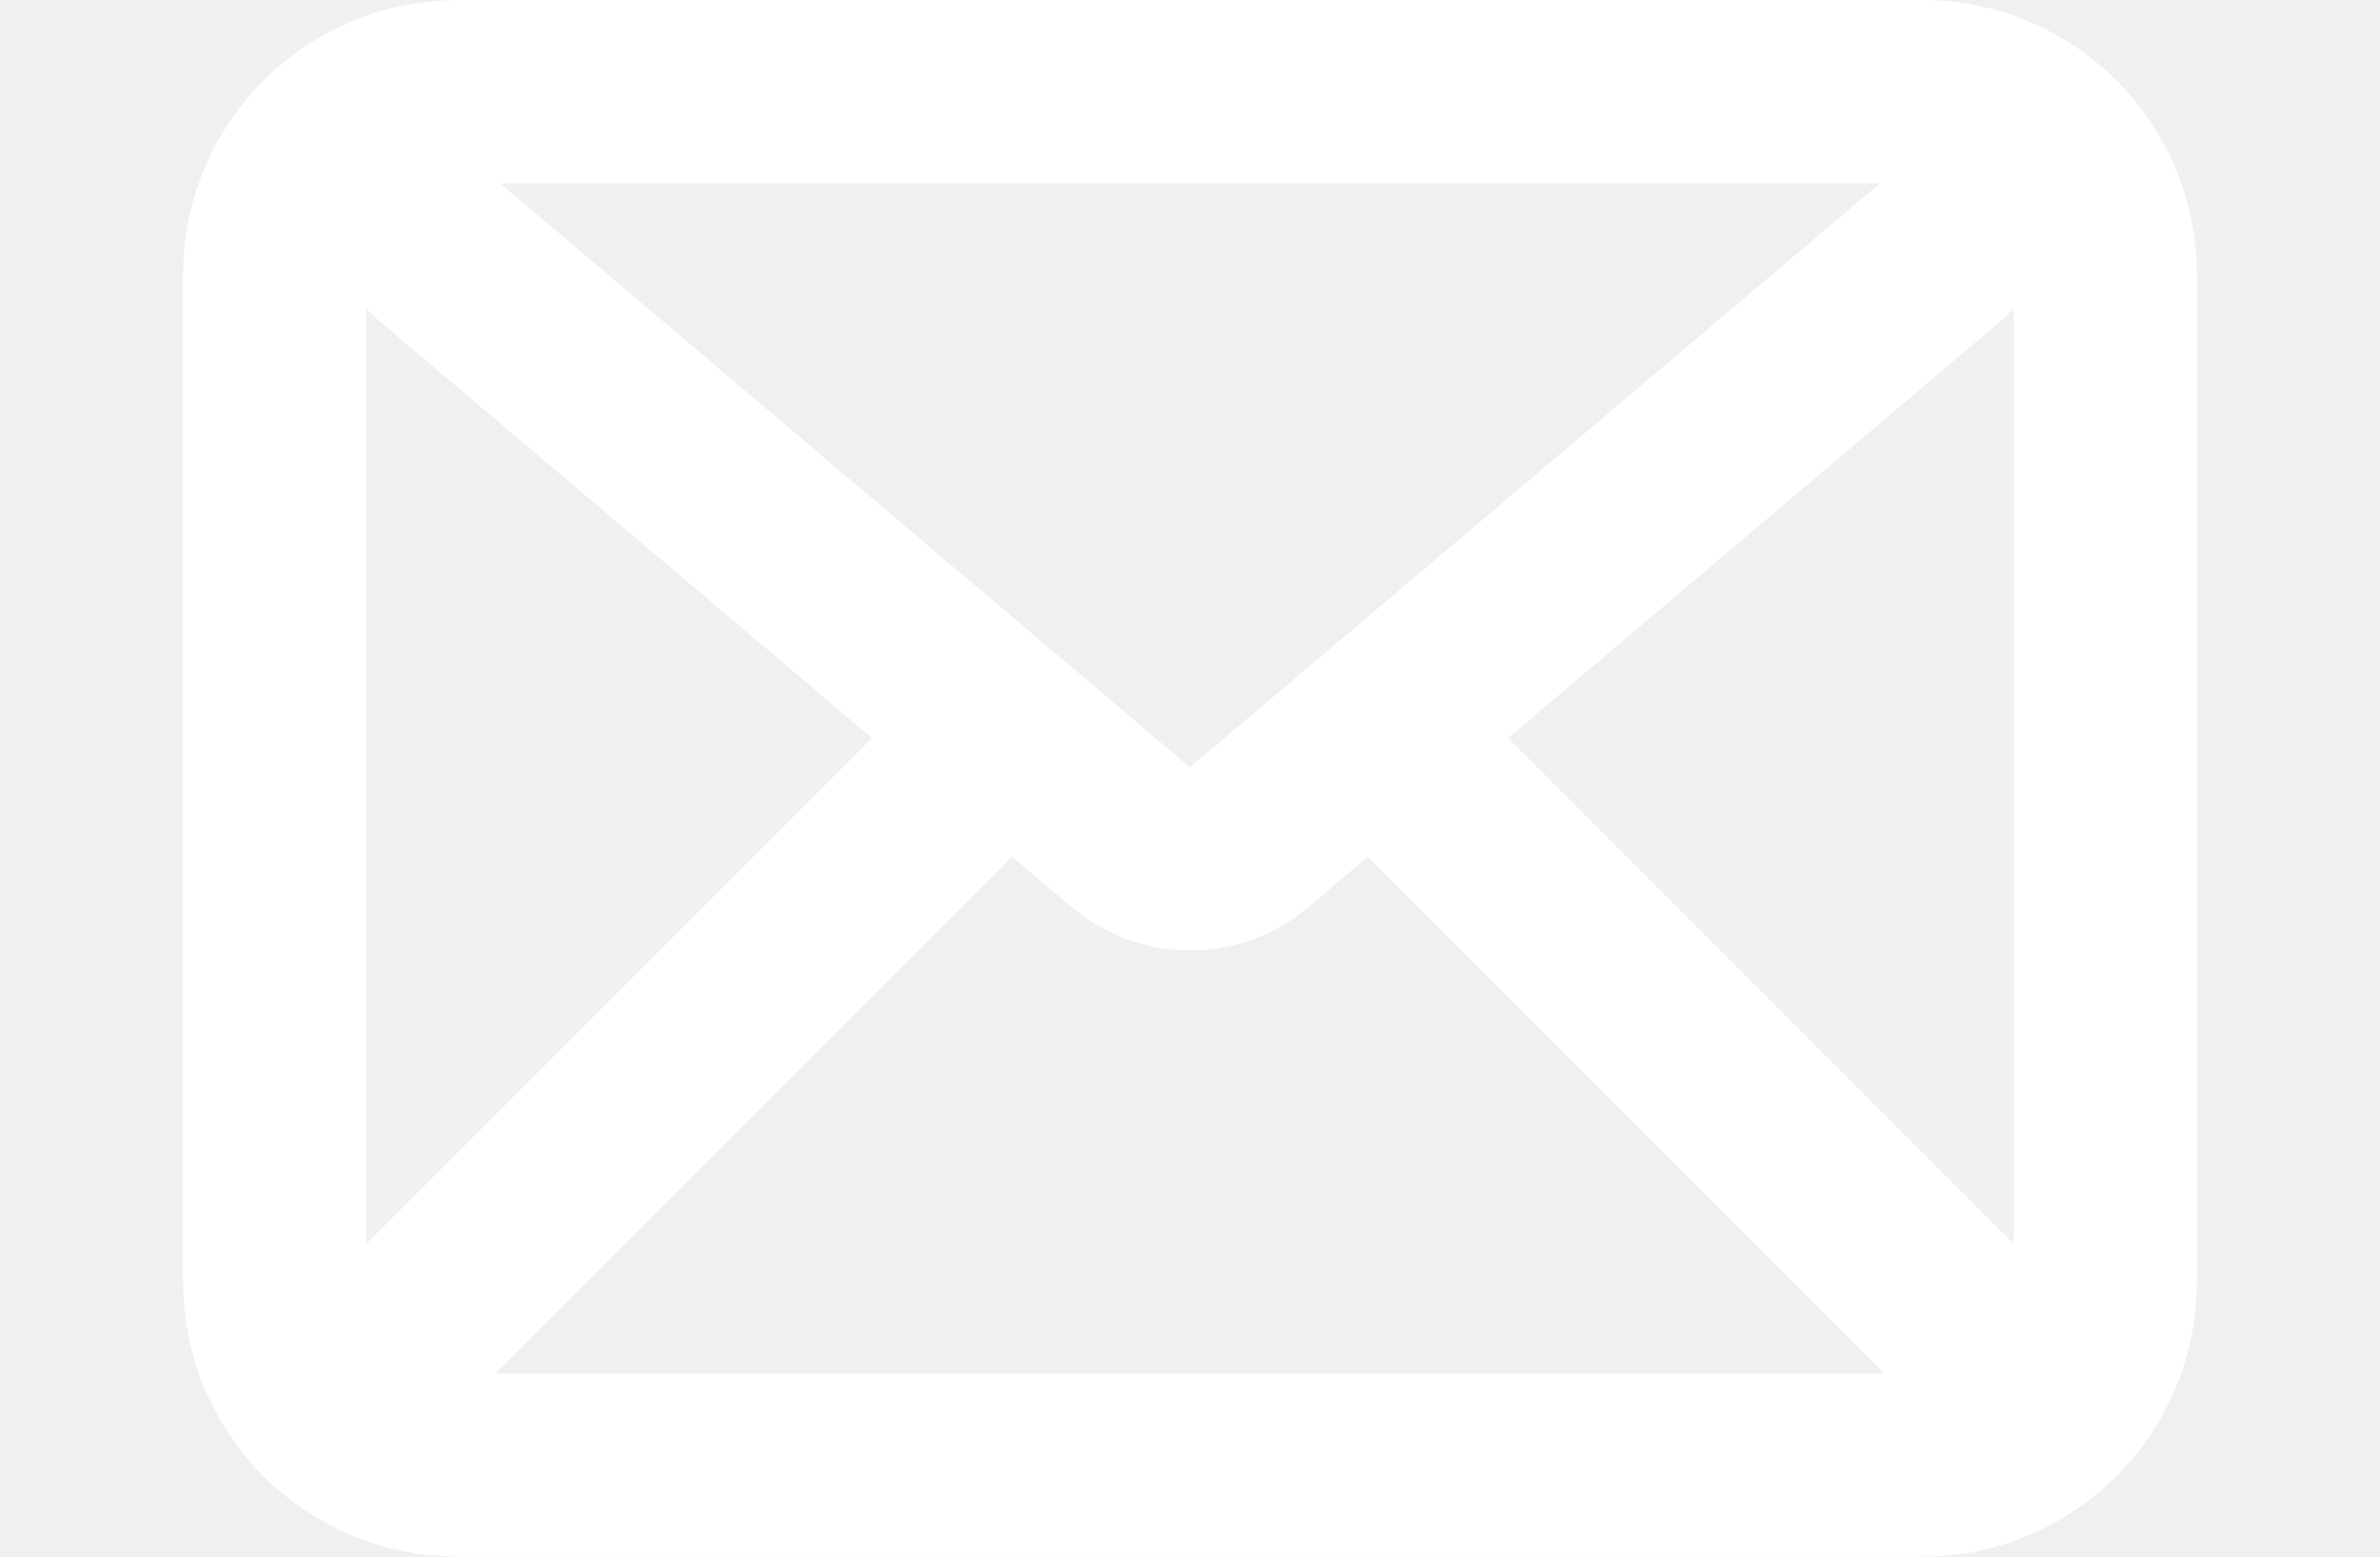
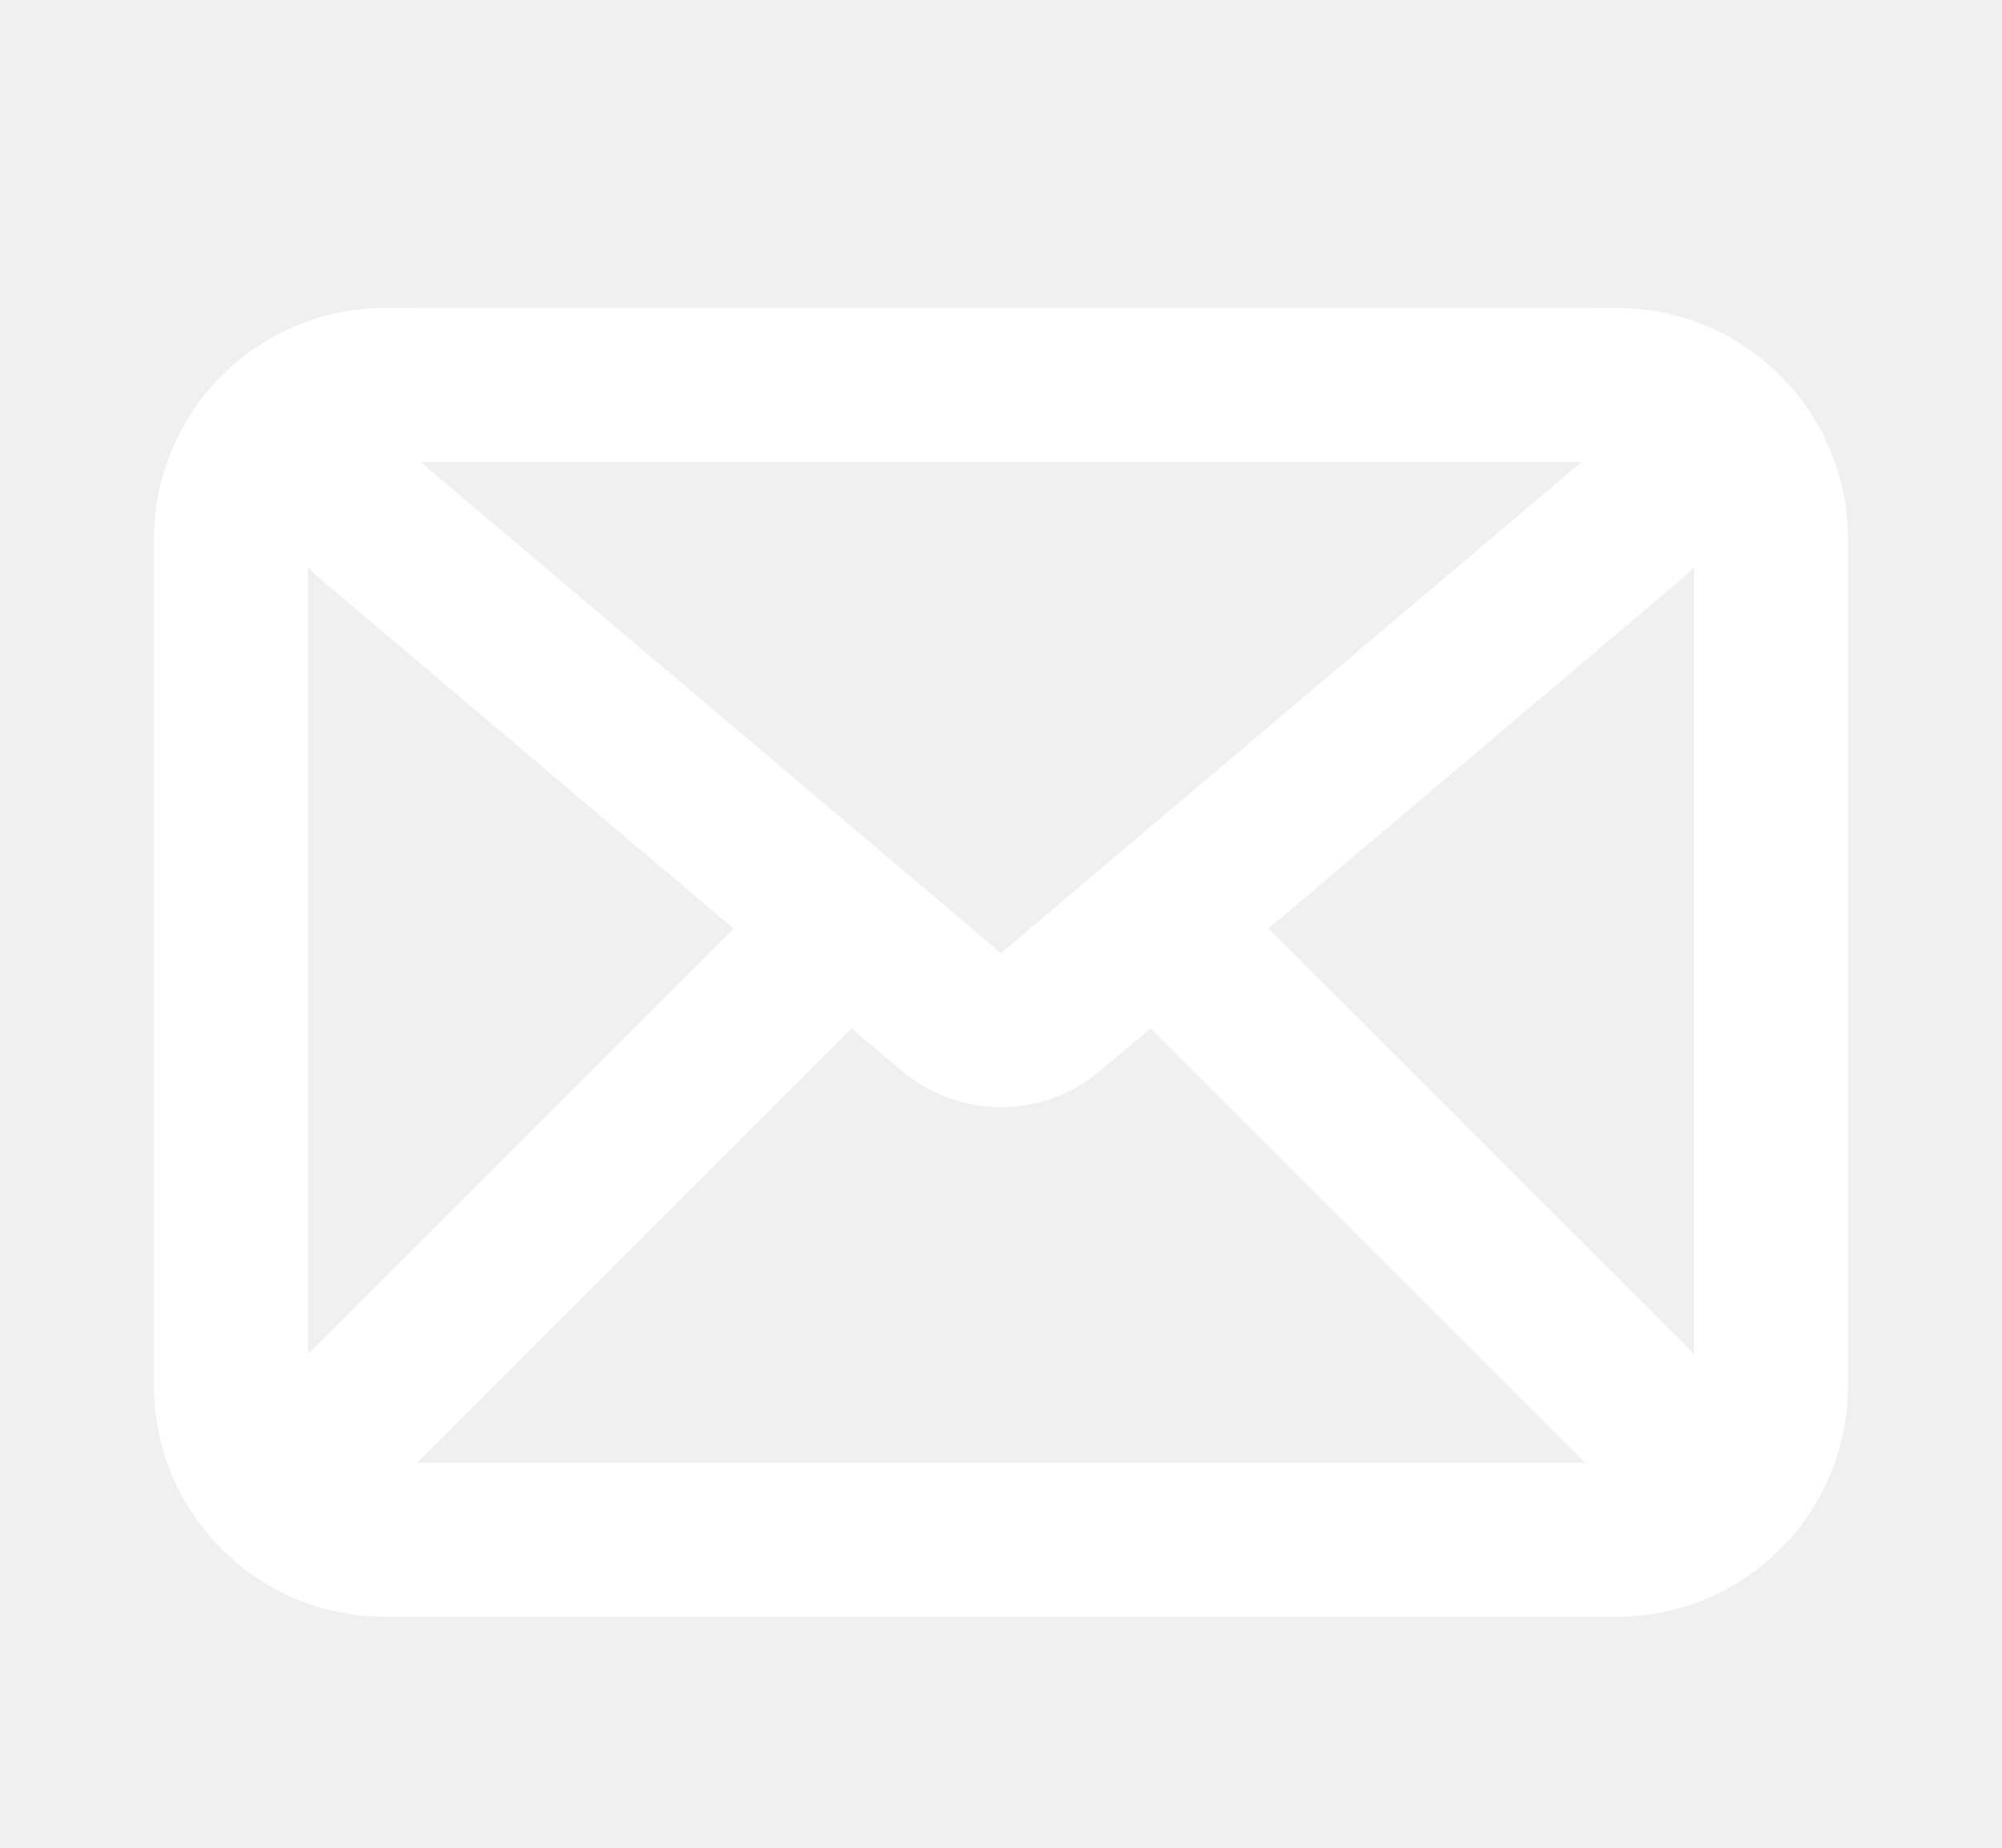
- <svg xmlns="http://www.w3.org/2000/svg" width="26" height="17" viewBox="0 0 26 17" fill="none">
-   <path d="M11 8L7.464 11.536L3.929 15.071" stroke="white" stroke-width="2" stroke-linecap="round" />
-   <path d="M15 8L22.071 15.071" stroke="white" stroke-width="2" stroke-linecap="round" />
-   <path d="M3 3C3 1.895 3.895 1 5 1H21C22.105 1 23 1.895 23 3V8.5V14C23 15.105 22.105 16 21 16H5C3.895 16 3 15.105 3 14V3Z" stroke="white" stroke-width="2" />
-   <path d="M12.354 9.143C12.727 9.459 13.273 9.459 13.646 9.143L21.186 2.763C21.897 2.162 21.472 1 20.54 1H5.46C4.528 1 4.103 2.162 4.814 2.763L12.354 9.143Z" stroke="white" stroke-width="2" />
+ <svg xmlns="http://www.w3.org/2000/svg" width="26" height="24" viewBox="0 0 26 24" fill="none">
+   <path d="M11 12L7.464 15.536L3.929 19.071" stroke="white" stroke-width="2" stroke-linecap="round" />
+   <path d="M15 12L22.071 19.071" stroke="white" stroke-width="2" stroke-linecap="round" />
+   <path d="M3 7C3 5.895 3.895 5 5 5H21C22.105 5 23 5.895 23 7V12.5V18C23 19.105 22.105 20 21 20H5C3.895 20 3 19.105 3 18V7Z" stroke="white" stroke-width="2" />
+   <path d="M13.646 13.143L21.186 6.763C21.897 6.162 21.472 5 20.54 5H5.46C4.528 5 4.103 6.162 4.814 6.763L12.354 13.143C12.727 13.459 13.273 13.459 13.646 13.143Z" stroke="white" stroke-width="2" />
</svg>
